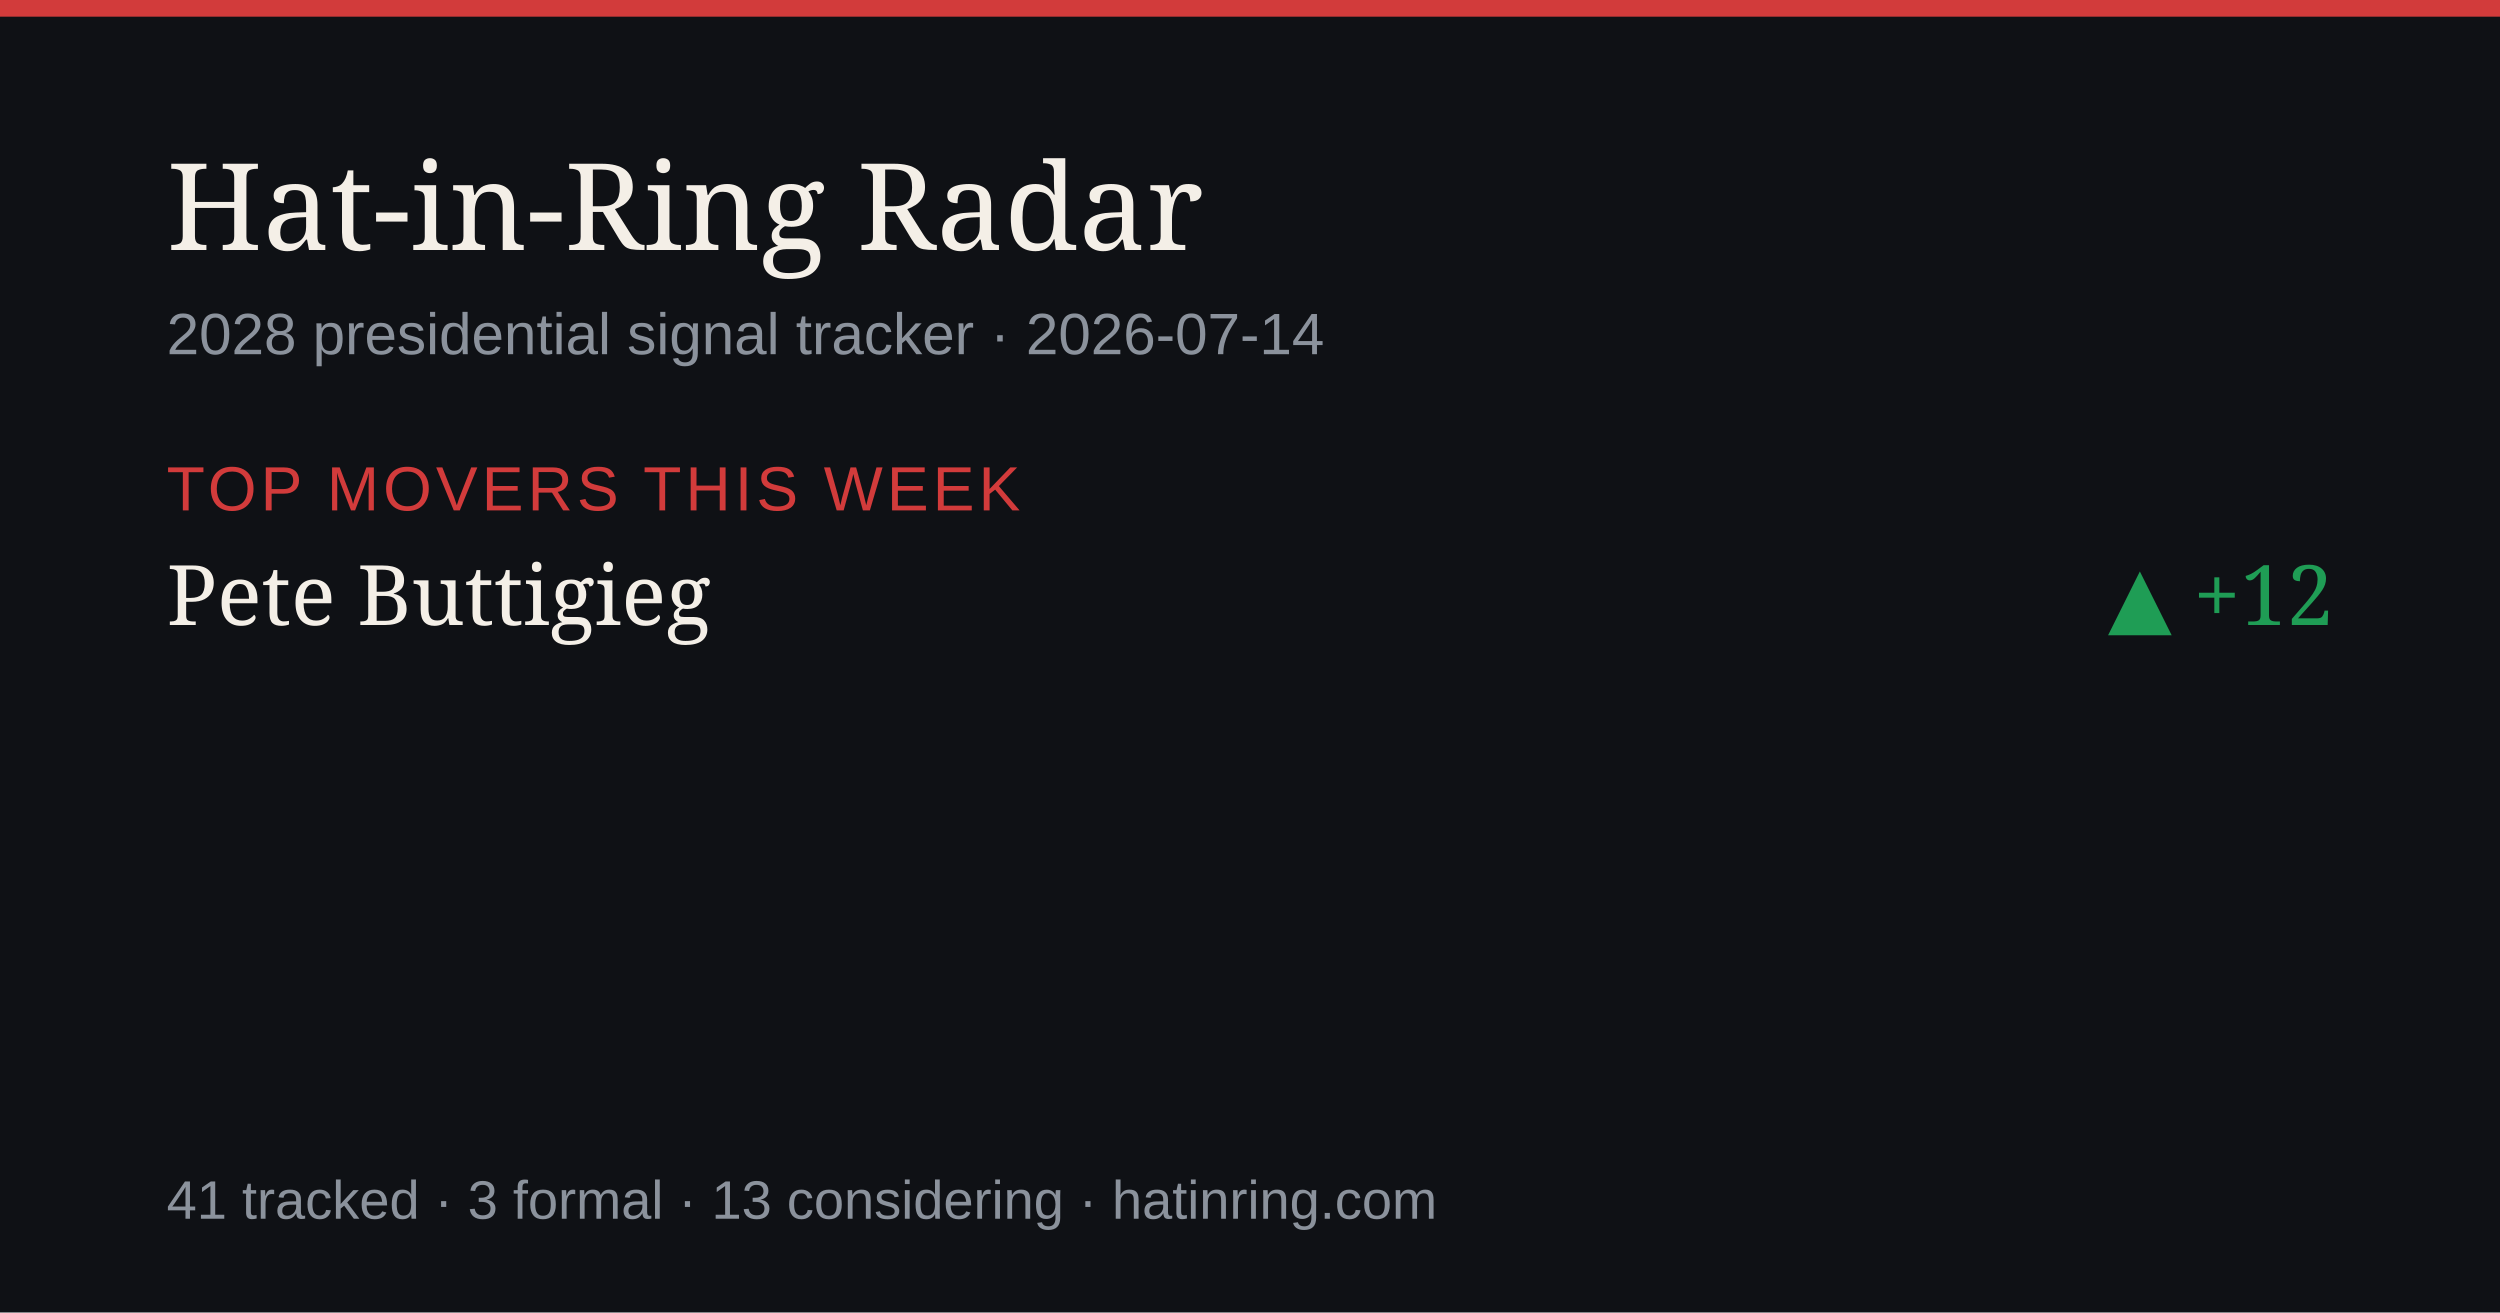
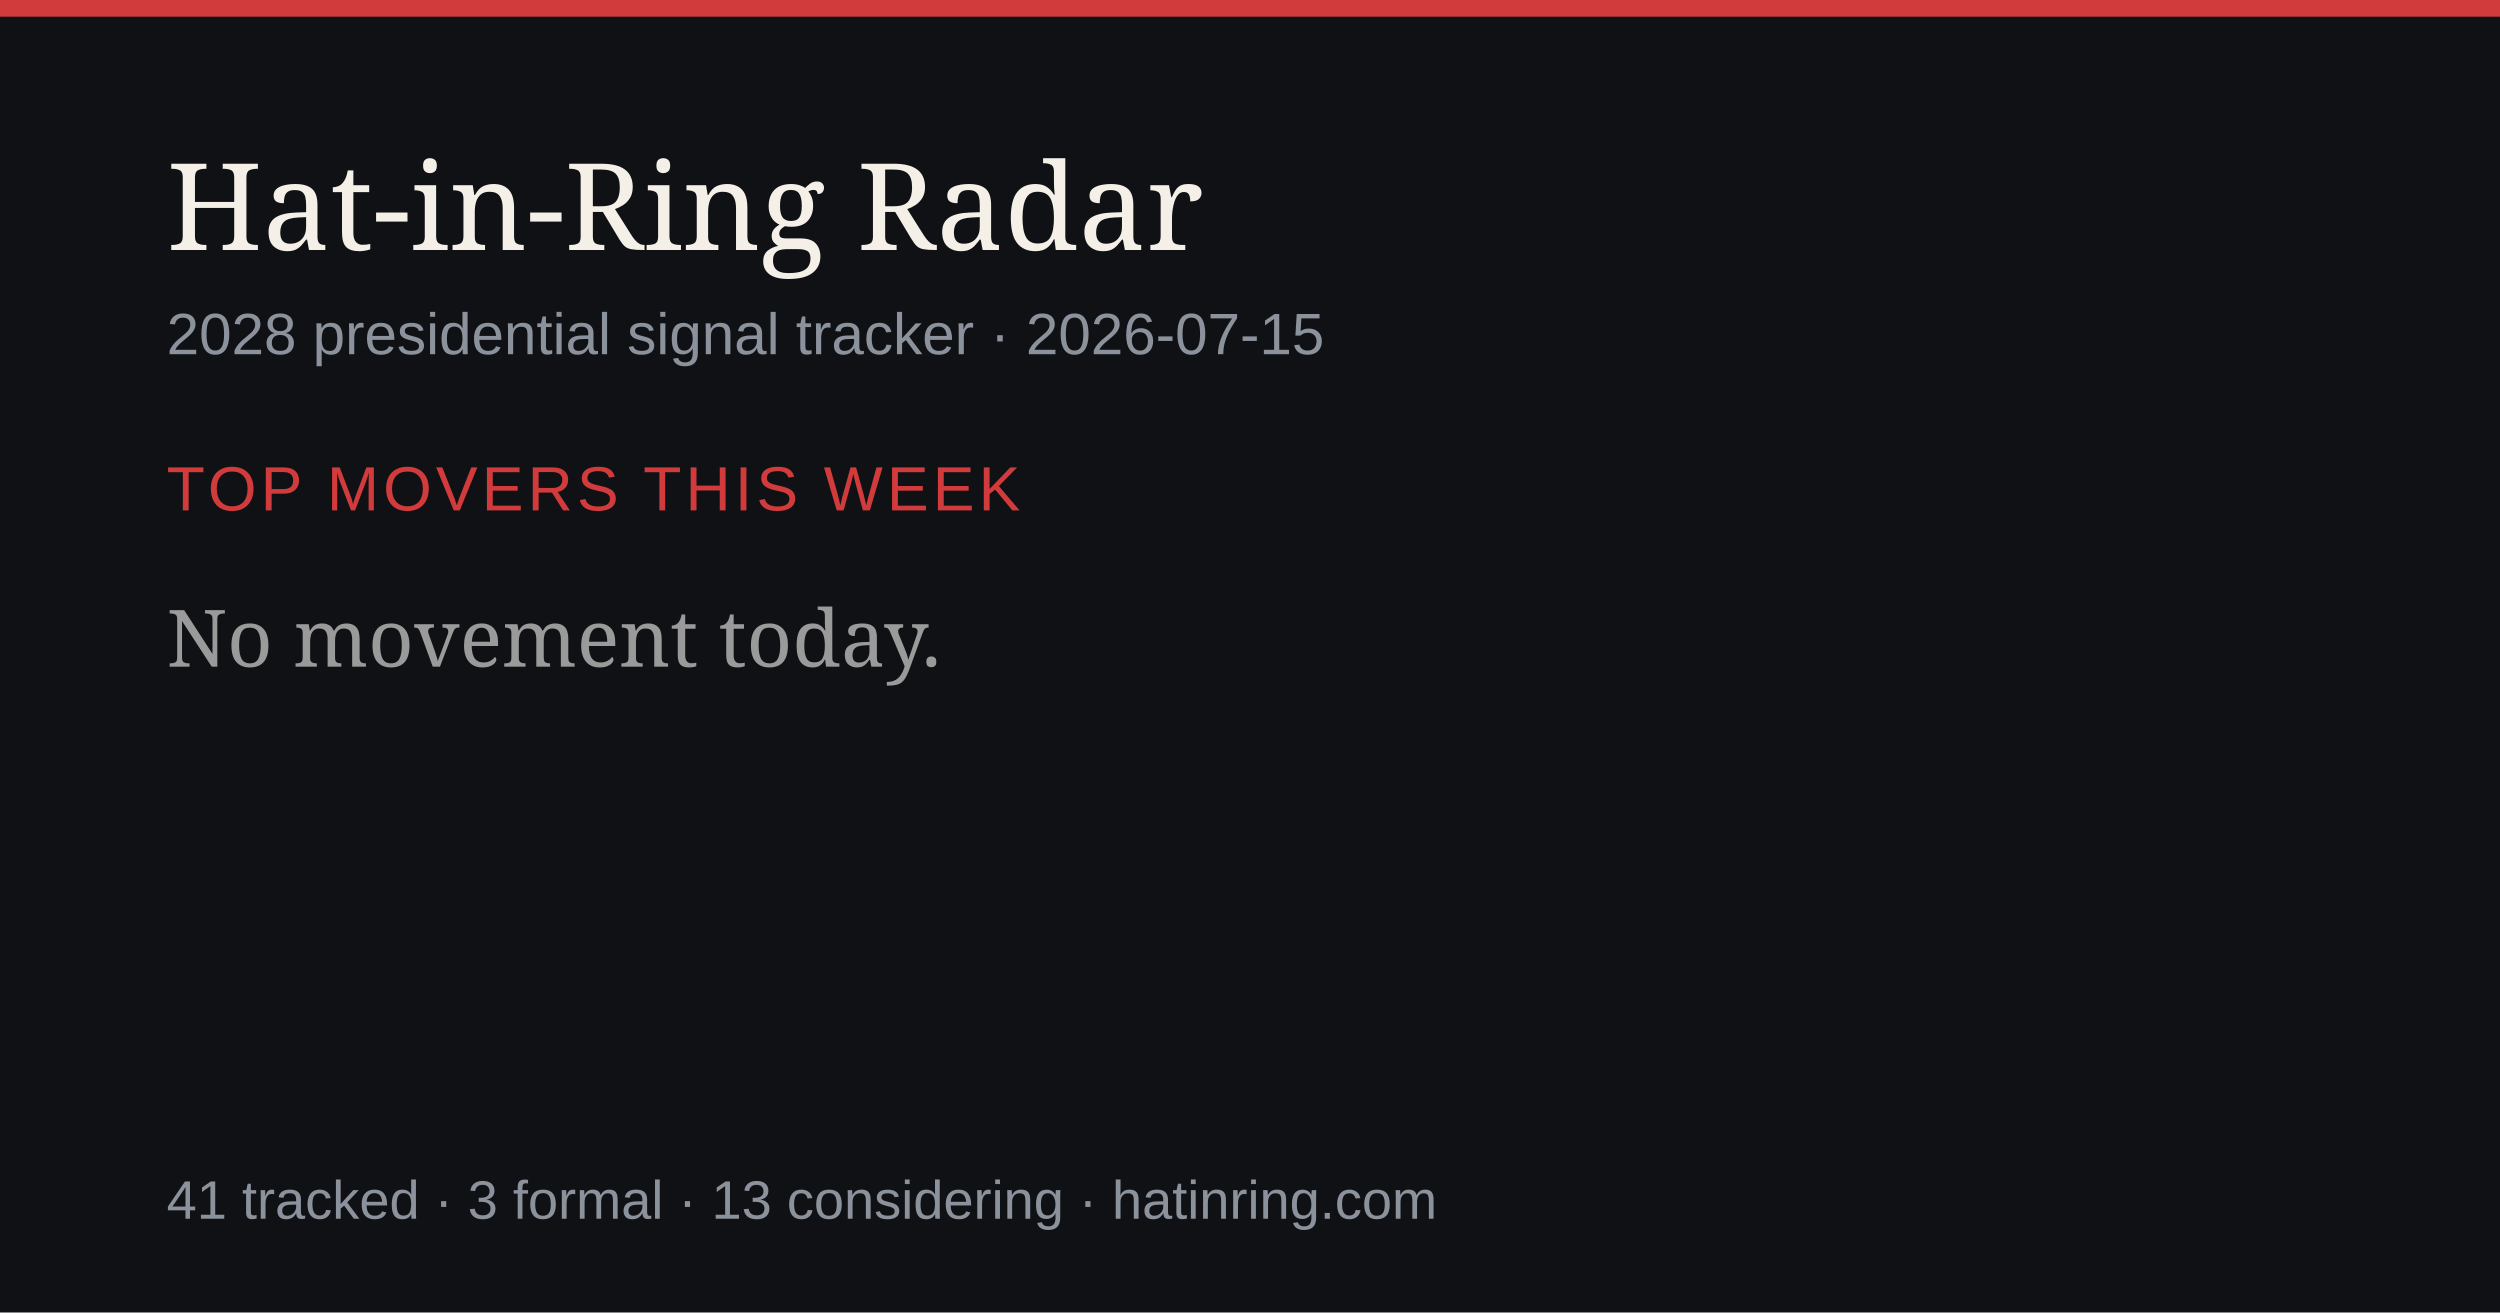
<svg xmlns="http://www.w3.org/2000/svg" width="1200" height="630" viewBox="0 0 1200 630" role="img" aria-label="Hat-in-Ring Radar daily briefing">
  <rect width="1200" height="630" fill="#0f1115" />
  <rect width="1200" height="8" fill="#d23b3b" />
  <text x="80" y="120" font-size="58" fill="#f4efe7" font-family="Georgia,serif">Hat-in-Ring Radar</text>
-   <text x="80" y="170" font-size="28" fill="#8b929c" font-family="-apple-system,Arial,sans-serif">2028 presidential signal tracker · 2026-07-14</text>
+   <text x="80" y="170" font-size="28" fill="#8b929c" font-family="-apple-system,Arial,sans-serif">2028 presidential signal tracker · 2026-07-15</text>
  <text x="80" y="245" font-size="30" fill="#d23b3b" font-family="-apple-system,Arial,sans-serif" letter-spacing="2">TOP MOVERS THIS WEEK</text>
-   <text x="80" y="300" font-size="40" fill="#f4efe7" font-family="Georgia,serif">Pete Buttigieg</text>
-   <text x="1120" y="300" font-size="40" fill="#1f9d55" text-anchor="end" font-family="Georgia,serif">▲ +12</text>
+   <text x="80" y="320" font-size="38" fill="#9a9a9a" font-family="Georgia,serif">No movement today.</text>
  <text x="80" y="585" font-size="26" fill="#8b929c" font-family="-apple-system,Arial,sans-serif">41 tracked · 3 formal · 13 considering · hatinring.com</text>
</svg>
